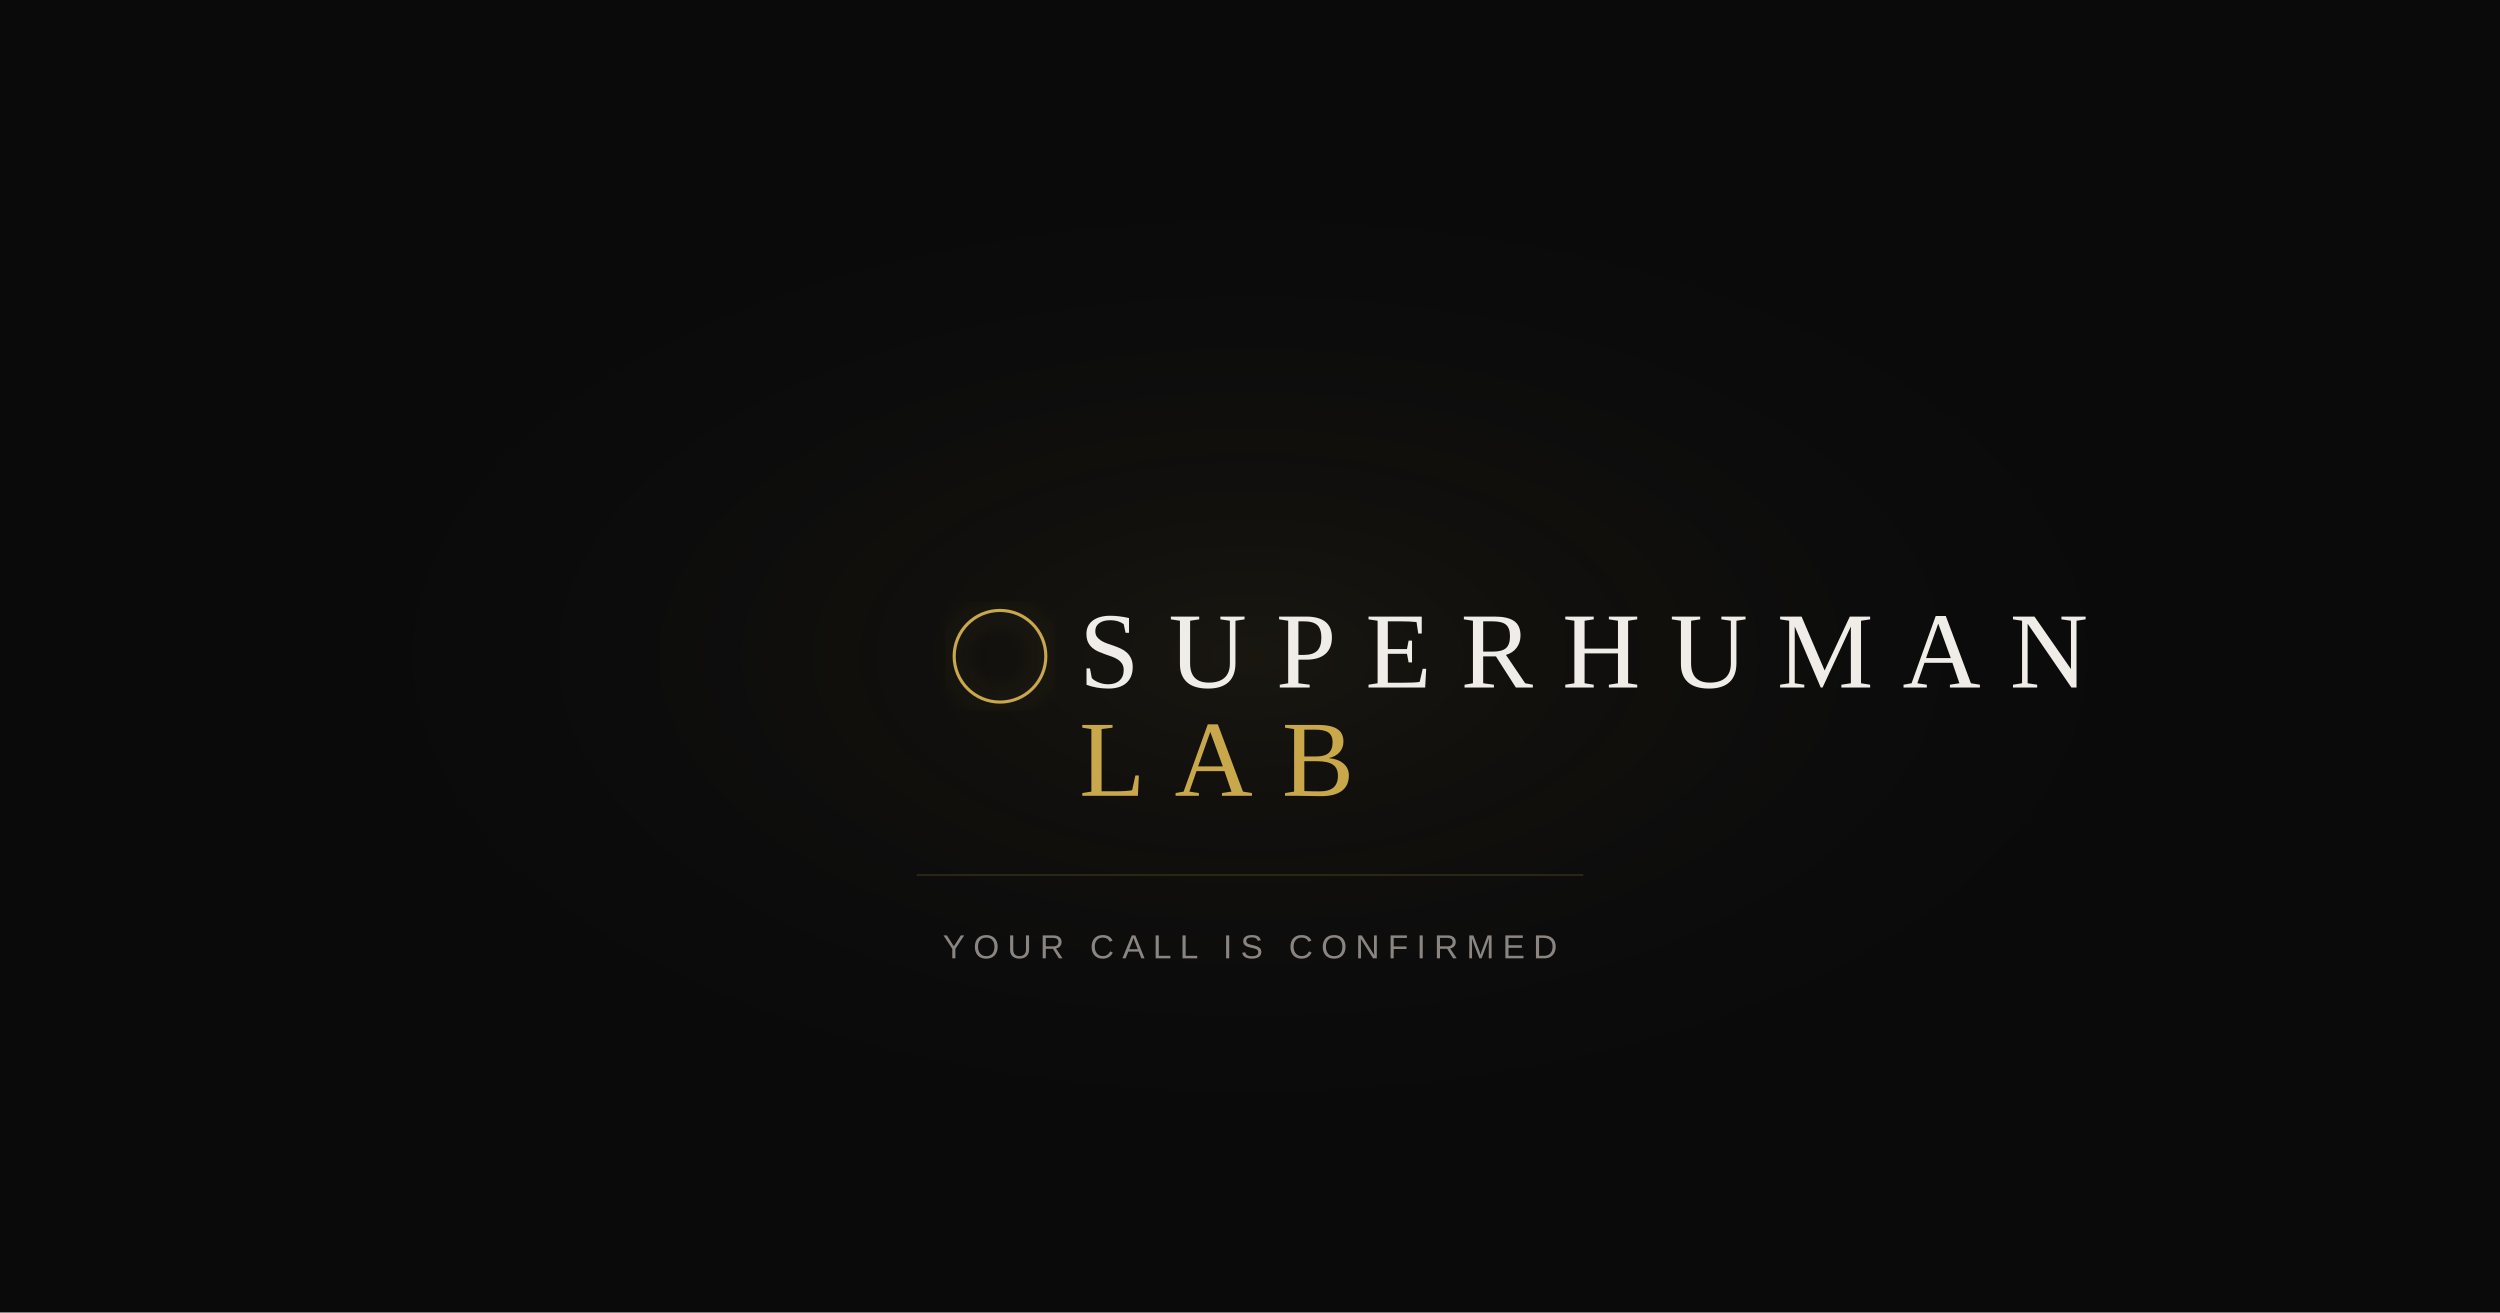
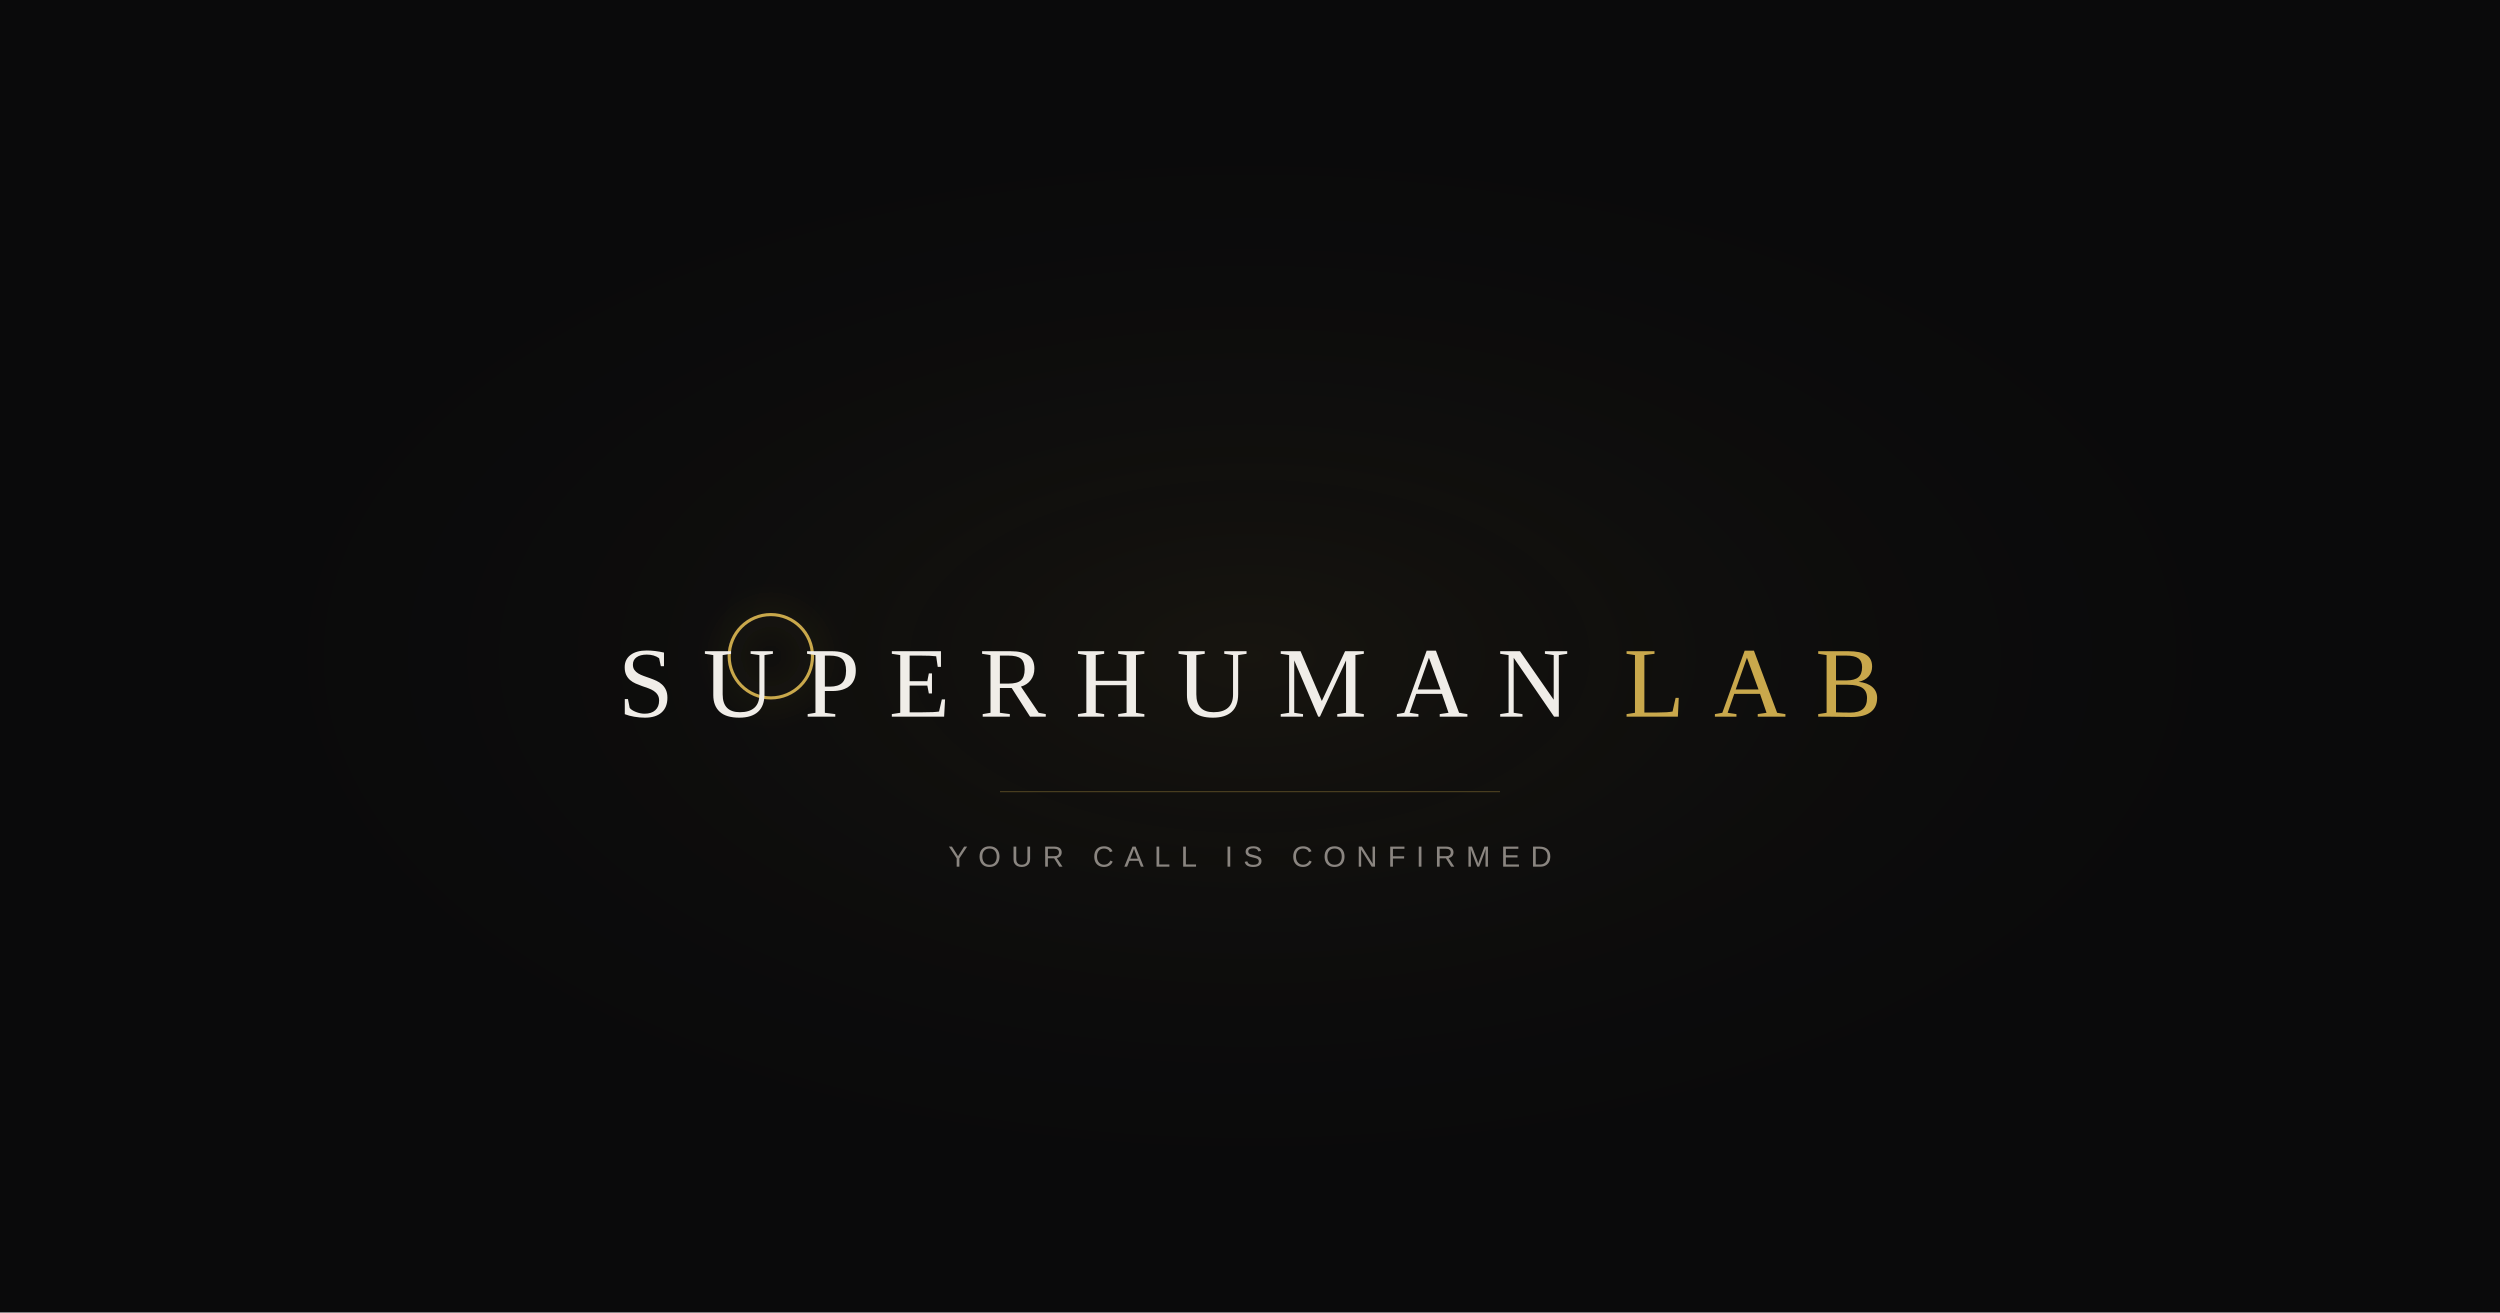
<svg xmlns="http://www.w3.org/2000/svg" width="1200" height="630" viewBox="0 0 1200 630">
+   <defs>
+     <radialGradient id="glow" cx="50%" cy="50%" r="45%">
+       <stop offset="0%" stop-color="#C9A84C" stop-opacity="0.07" />
+       <stop offset="100%" stop-color="#0A0A0B" stop-opacity="0" />
+     </radialGradient>
+     <filter id="circleShadow" x="-100%" y="-100%" width="300%" height="300%">
+       <feDropShadow dx="0" dy="0" stdDeviation="8" flood-color="#C9A84C" flood-opacity="0.4" />
+     </filter>
+   </defs>
  <rect width="1200" height="630" fill="#0A0A0B" />
-   <radialGradient id="glow" cx="50%" cy="50%" r="40%">
-     <stop offset="0%" stop-color="#C9A84C" stop-opacity="0.08" />
-     <stop offset="100%" stop-color="#0A0A0B" stop-opacity="0" />
-   </radialGradient>
  <rect width="1200" height="630" fill="url(#glow)" />
-   <circle cx="480" cy="315" r="22" fill="none" stroke="#C9A84C" stroke-width="1.5" filter="url(#circleShadow)" />
-   <filter id="circleShadow">
-     <feDropShadow dx="0" dy="0" stdDeviation="6" flood-color="#C9A84C" flood-opacity="0.35" />
-   </filter>
-   <text x="518" y="330" font-family="Georgia, 'Times New Roman', serif" font-weight="300" font-size="52" letter-spacing="14" fill="#F0EDE8">SUPERHUMAN</text>
-   <text x="518" y="382" font-family="Georgia, 'Times New Roman', serif" font-weight="300" font-size="52" letter-spacing="14" fill="#C9A84C">LAB</text>
-   <line x1="440" y1="420" x2="760" y2="420" stroke="#C9A84C" stroke-width="0.5" stroke-opacity="0.3" />
-   <text x="600" y="460" font-family="Arial, sans-serif" font-weight="300" font-size="16" letter-spacing="4" fill="#8A8580" text-anchor="middle">YOUR CALL IS CONFIRMED</text>
+   <circle cx="370" cy="315" r="20" fill="none" stroke="#C9A84C" stroke-width="1.5" filter="url(#circleShadow)" />
+   <text x="600" y="333" font-family="Georgia, 'Times New Roman', serif" font-weight="300" font-size="48" letter-spacing="14" fill="#F0EDE8" text-anchor="middle" dominant-baseline="middle">SUPERHUMAN <tspan fill="#C9A84C">LAB</tspan>
+   </text>
+   <line x1="480" y1="380" x2="720" y2="380" stroke="#C9A84C" stroke-width="0.5" stroke-opacity="0.35" />
+   <text x="600" y="416" font-family="Arial, Helvetica, sans-serif" font-weight="300" font-size="14" letter-spacing="5" fill="#8A8580" text-anchor="middle">YOUR CALL IS CONFIRMED</text>
</svg>
